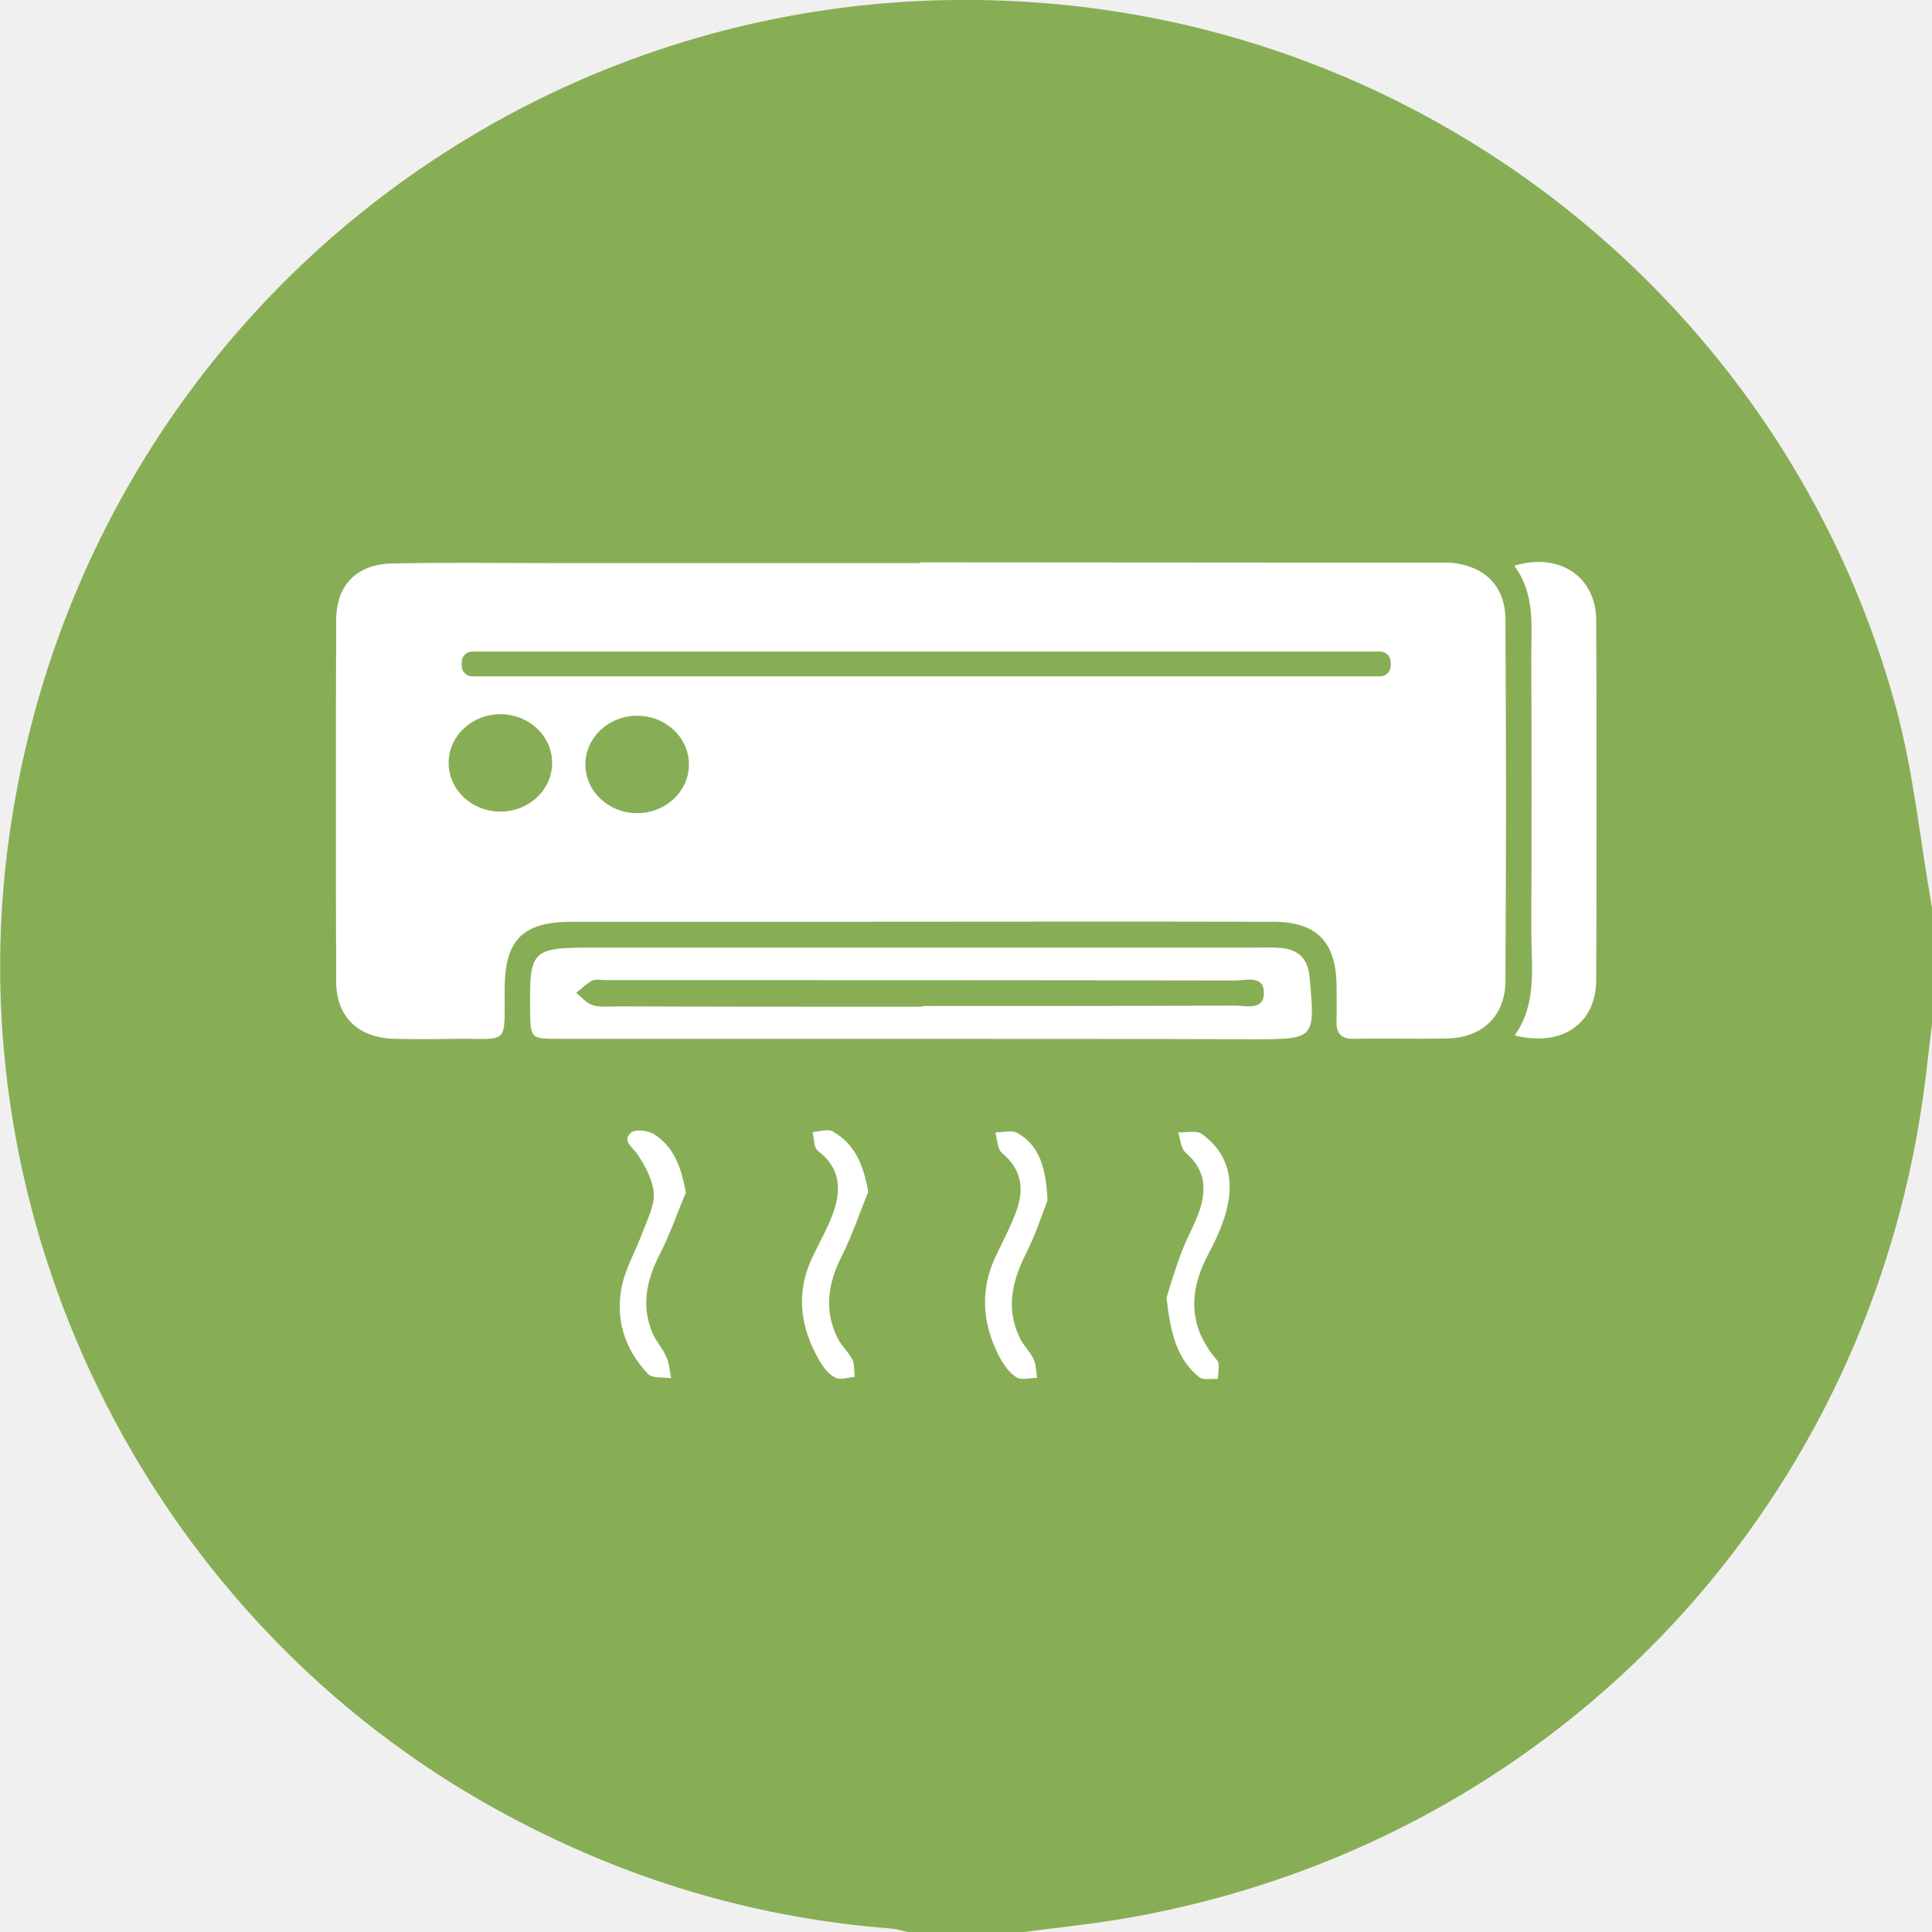
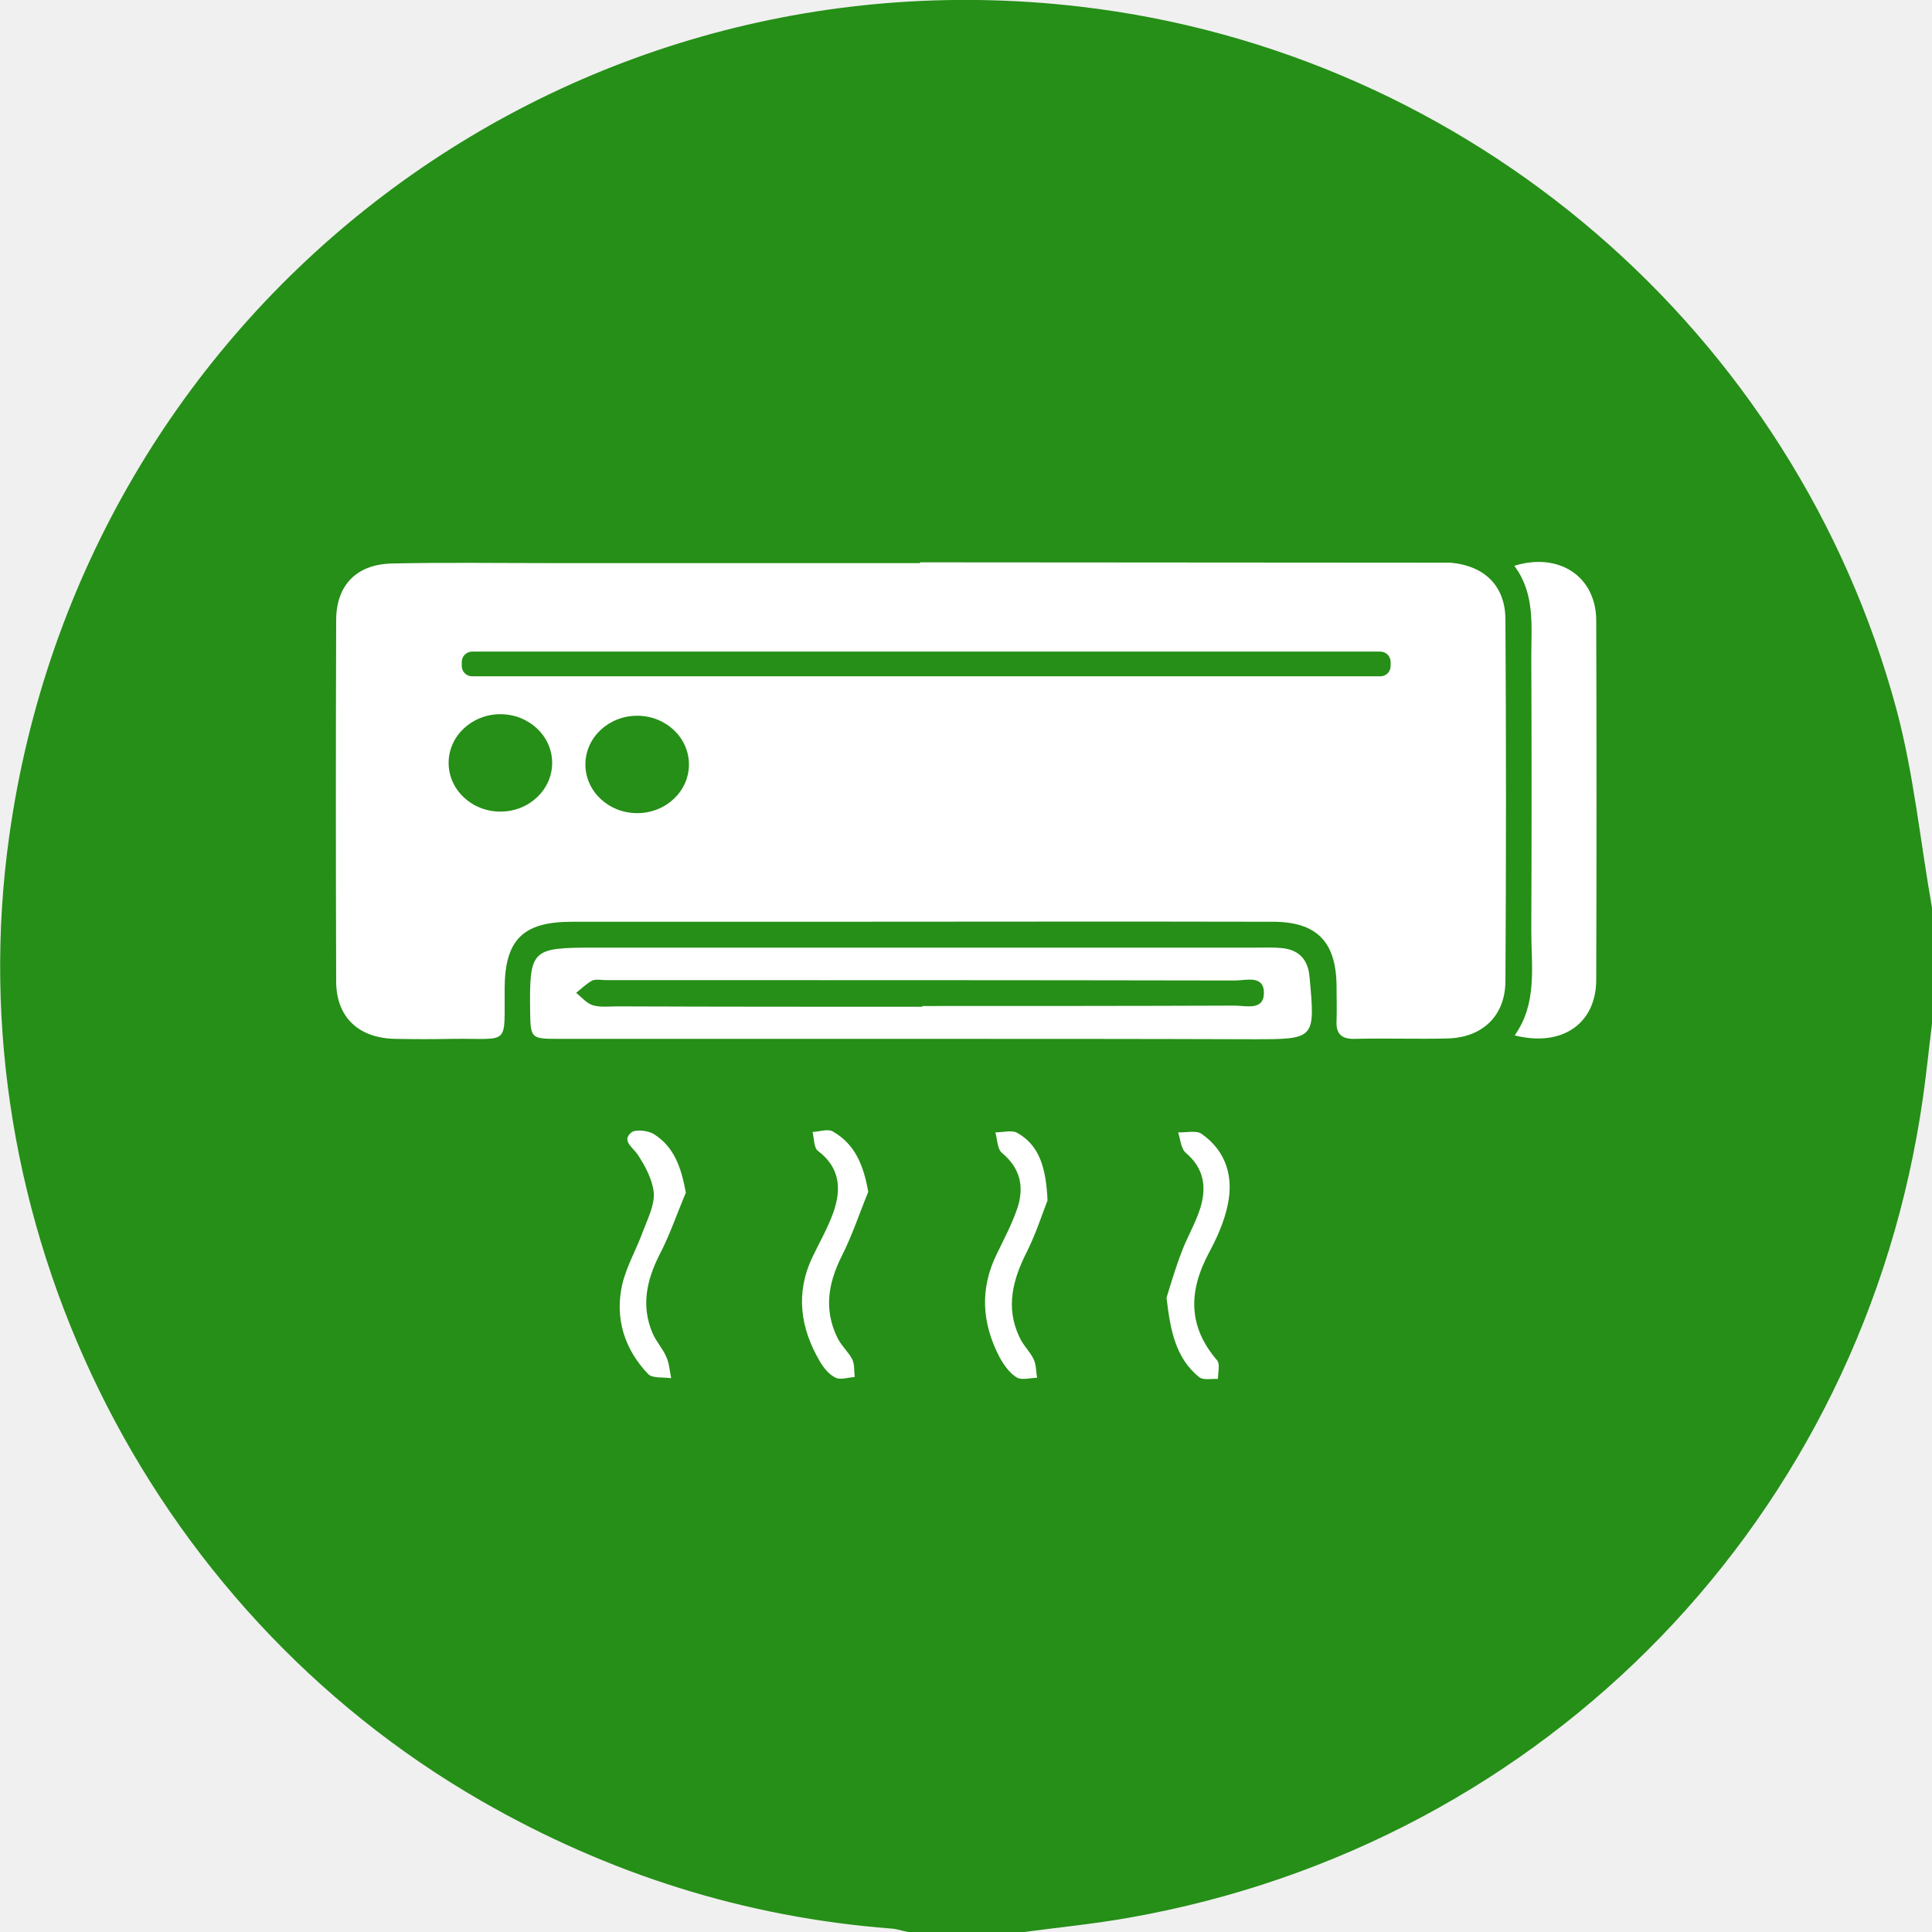
<svg xmlns="http://www.w3.org/2000/svg" width="79" height="79" viewBox="0 0 79 79" fill="none">
-   <path d="M79 37.122C79 38.702 79 40.282 79 41.862C78.874 42.858 78.779 43.838 78.637 44.834C76.219 61.996 63.279 75.397 46.168 78.415C44.746 78.668 43.308 78.81 41.87 79C40.29 79 38.71 79 37.13 79C36.893 78.953 36.672 78.874 36.435 78.858C30.462 78.399 24.885 76.629 19.687 73.643C5.941 65.741 -1.833 49.891 0.379 34.182C3.381 12.737 22.689 -2.228 44.145 0.269C60.072 2.118 73.407 13.559 77.562 29.062C78.257 31.685 78.526 34.435 79 37.122Z" fill="#88AE55" />
+   <path d="M79 37.122C79 38.702 79 40.282 79 41.862C78.874 42.858 78.779 43.838 78.637 44.834C76.219 61.996 63.279 75.397 46.168 78.415C44.746 78.668 43.308 78.81 41.87 79C40.29 79 38.71 79 37.13 79C36.893 78.953 36.672 78.874 36.435 78.858C30.462 78.399 24.885 76.629 19.687 73.643C5.941 65.741 -1.833 49.891 0.379 34.182C3.381 12.737 22.689 -2.228 44.145 0.269C60.072 2.118 73.407 13.559 77.562 29.062C78.257 31.685 78.526 34.435 79 37.122Z" fill="#258F17" />
  <path d="M59.329 23.009C60.688 23.136 61.541 23.942 61.557 25.301C61.588 30.247 61.588 35.194 61.557 40.14C61.541 41.562 60.593 42.431 59.187 42.463C57.923 42.495 56.659 42.447 55.395 42.479C54.858 42.495 54.621 42.273 54.652 41.736C54.668 41.262 54.652 40.788 54.652 40.314C54.636 38.512 53.846 37.691 52.045 37.691C45.709 37.675 39.358 37.691 33.022 37.691C29.815 37.691 26.607 37.691 23.384 37.691C21.393 37.691 20.651 38.417 20.635 40.393C20.619 42.827 20.872 42.447 18.518 42.479C17.728 42.495 16.938 42.495 16.148 42.479C14.662 42.447 13.746 41.594 13.746 40.124C13.73 35.209 13.73 30.279 13.746 25.364C13.746 23.91 14.599 23.057 16.069 23.041C18.17 22.994 20.287 23.025 22.389 23.025C27.46 23.025 32.548 23.025 37.62 23.025C37.62 23.009 37.62 23.009 37.62 22.994" fill="white" />
  <path d="M37.588 42.479C32.643 42.479 27.697 42.479 22.752 42.479C21.725 42.479 21.693 42.431 21.678 41.404C21.646 38.812 21.709 38.749 24.3 38.749C33.322 38.749 42.344 38.749 51.366 38.749C51.713 38.749 52.045 38.733 52.393 38.765C53.088 38.828 53.483 39.208 53.546 39.934C53.783 42.495 53.783 42.495 51.239 42.495C46.689 42.479 42.139 42.479 37.588 42.479ZM37.715 41.167C37.715 41.151 37.715 41.151 37.715 41.136C41.981 41.136 46.231 41.136 50.497 41.12C50.939 41.12 51.682 41.341 51.682 40.598C51.682 39.855 50.939 40.093 50.497 40.093C41.917 40.077 33.354 40.077 24.774 40.077C24.585 40.077 24.379 40.029 24.221 40.093C23.984 40.219 23.779 40.424 23.558 40.598C23.779 40.772 23.984 41.025 24.237 41.104C24.553 41.199 24.917 41.151 25.264 41.151C29.404 41.167 33.559 41.167 37.715 41.167Z" fill="white" />
  <path d="M61.92 23.136C63.753 22.567 65.27 23.578 65.27 25.38C65.286 30.279 65.286 35.162 65.27 40.061C65.27 41.862 63.864 42.827 61.936 42.337C62.868 41.025 62.615 39.524 62.615 38.07C62.631 34.34 62.631 30.595 62.615 26.865C62.615 25.57 62.773 24.274 61.92 23.136Z" fill="white" />
  <path d="M28.045 48.769C27.855 47.741 27.571 46.904 26.749 46.382C26.512 46.224 25.959 46.161 25.801 46.319C25.422 46.651 25.865 46.904 26.07 47.204C26.386 47.678 26.686 48.247 26.734 48.784C26.765 49.29 26.481 49.843 26.291 50.349C26.023 51.092 25.612 51.787 25.438 52.545C25.138 53.905 25.533 55.169 26.497 56.18C26.67 56.37 27.129 56.307 27.445 56.354C27.381 56.054 27.366 55.738 27.239 55.469C27.097 55.137 26.828 54.853 26.686 54.521C26.212 53.415 26.433 52.372 26.955 51.329C27.381 50.523 27.682 49.622 28.045 48.769ZM35.503 48.737C35.313 47.647 34.965 46.793 34.065 46.272C33.859 46.145 33.512 46.272 33.227 46.287C33.291 46.556 33.275 46.935 33.449 47.062C34.365 47.757 34.412 48.642 34.065 49.606C33.844 50.222 33.512 50.791 33.227 51.392C32.516 52.877 32.722 54.3 33.528 55.675C33.686 55.943 33.907 56.212 34.175 56.338C34.381 56.433 34.681 56.322 34.95 56.307C34.918 56.07 34.95 55.801 34.855 55.596C34.697 55.279 34.397 55.027 34.239 54.695C33.686 53.557 33.859 52.482 34.412 51.376C34.839 50.538 35.139 49.622 35.503 48.737ZM42.834 49.085C42.771 47.71 42.486 46.84 41.617 46.335C41.396 46.193 41.017 46.303 40.701 46.303C40.78 46.588 40.78 46.983 40.969 47.141C41.728 47.773 41.886 48.532 41.601 49.401C41.38 50.049 41.064 50.649 40.764 51.265C40.053 52.703 40.148 54.11 40.875 55.501C41.048 55.817 41.285 56.149 41.57 56.322C41.775 56.449 42.123 56.338 42.407 56.338C42.36 56.085 42.376 55.801 42.265 55.58C42.107 55.248 41.823 54.995 41.68 54.663C41.112 53.462 41.412 52.324 41.981 51.202C42.376 50.412 42.644 49.559 42.834 49.085ZM47.7 53.067C47.858 54.426 48.079 55.532 49.027 56.307C49.201 56.449 49.549 56.37 49.802 56.386C49.802 56.133 49.896 55.785 49.77 55.627C48.569 54.236 48.601 52.798 49.422 51.25C49.754 50.633 50.054 49.97 50.197 49.29C50.449 48.136 50.149 47.078 49.138 46.366C48.917 46.208 48.49 46.319 48.174 46.303C48.269 46.588 48.285 46.967 48.49 47.141C49.249 47.789 49.343 48.563 49.075 49.416C48.885 50.017 48.553 50.57 48.332 51.155C48.064 51.85 47.858 52.545 47.7 53.067Z" fill="white" />
-   <path d="M20.461 33.187C21.63 33.187 22.578 32.295 22.578 31.195C22.578 30.096 21.63 29.204 20.461 29.204C19.292 29.204 18.344 30.096 18.344 31.195C18.344 32.295 19.292 33.187 20.461 33.187Z" fill="#88AE55" />
-   <path d="M26.054 33.25C27.224 33.25 28.171 32.358 28.171 31.259C28.171 30.159 27.224 29.267 26.054 29.267C24.885 29.267 23.937 30.159 23.937 31.259C23.937 32.358 24.885 33.25 26.054 33.25Z" fill="#88AE55" />
-   <path d="M56.438 27.655H19.308C19.071 27.655 18.881 27.466 18.881 27.229V27.071C18.881 26.834 19.071 26.644 19.308 26.644H56.438C56.675 26.644 56.864 26.834 56.864 27.071V27.229C56.864 27.466 56.675 27.655 56.438 27.655Z" fill="#88AE55" />
+   <path d="M20.461 33.187C21.63 33.187 22.578 32.295 22.578 31.195C22.578 30.096 21.63 29.204 20.461 29.204C19.292 29.204 18.344 30.096 18.344 31.195C18.344 32.295 19.292 33.187 20.461 33.187Z" fill="#258F17" />
+   <path d="M26.054 33.25C27.224 33.25 28.171 32.358 28.171 31.259C28.171 30.159 27.224 29.267 26.054 29.267C24.885 29.267 23.937 30.159 23.937 31.259C23.937 32.358 24.885 33.25 26.054 33.25Z" fill="#258F17" />
+   <path d="M56.438 27.655H19.308C19.071 27.655 18.881 27.466 18.881 27.229V27.071C18.881 26.834 19.071 26.644 19.308 26.644H56.438C56.675 26.644 56.864 26.834 56.864 27.071V27.229C56.864 27.466 56.675 27.655 56.438 27.655Z" fill="#258F17" />
</svg>
